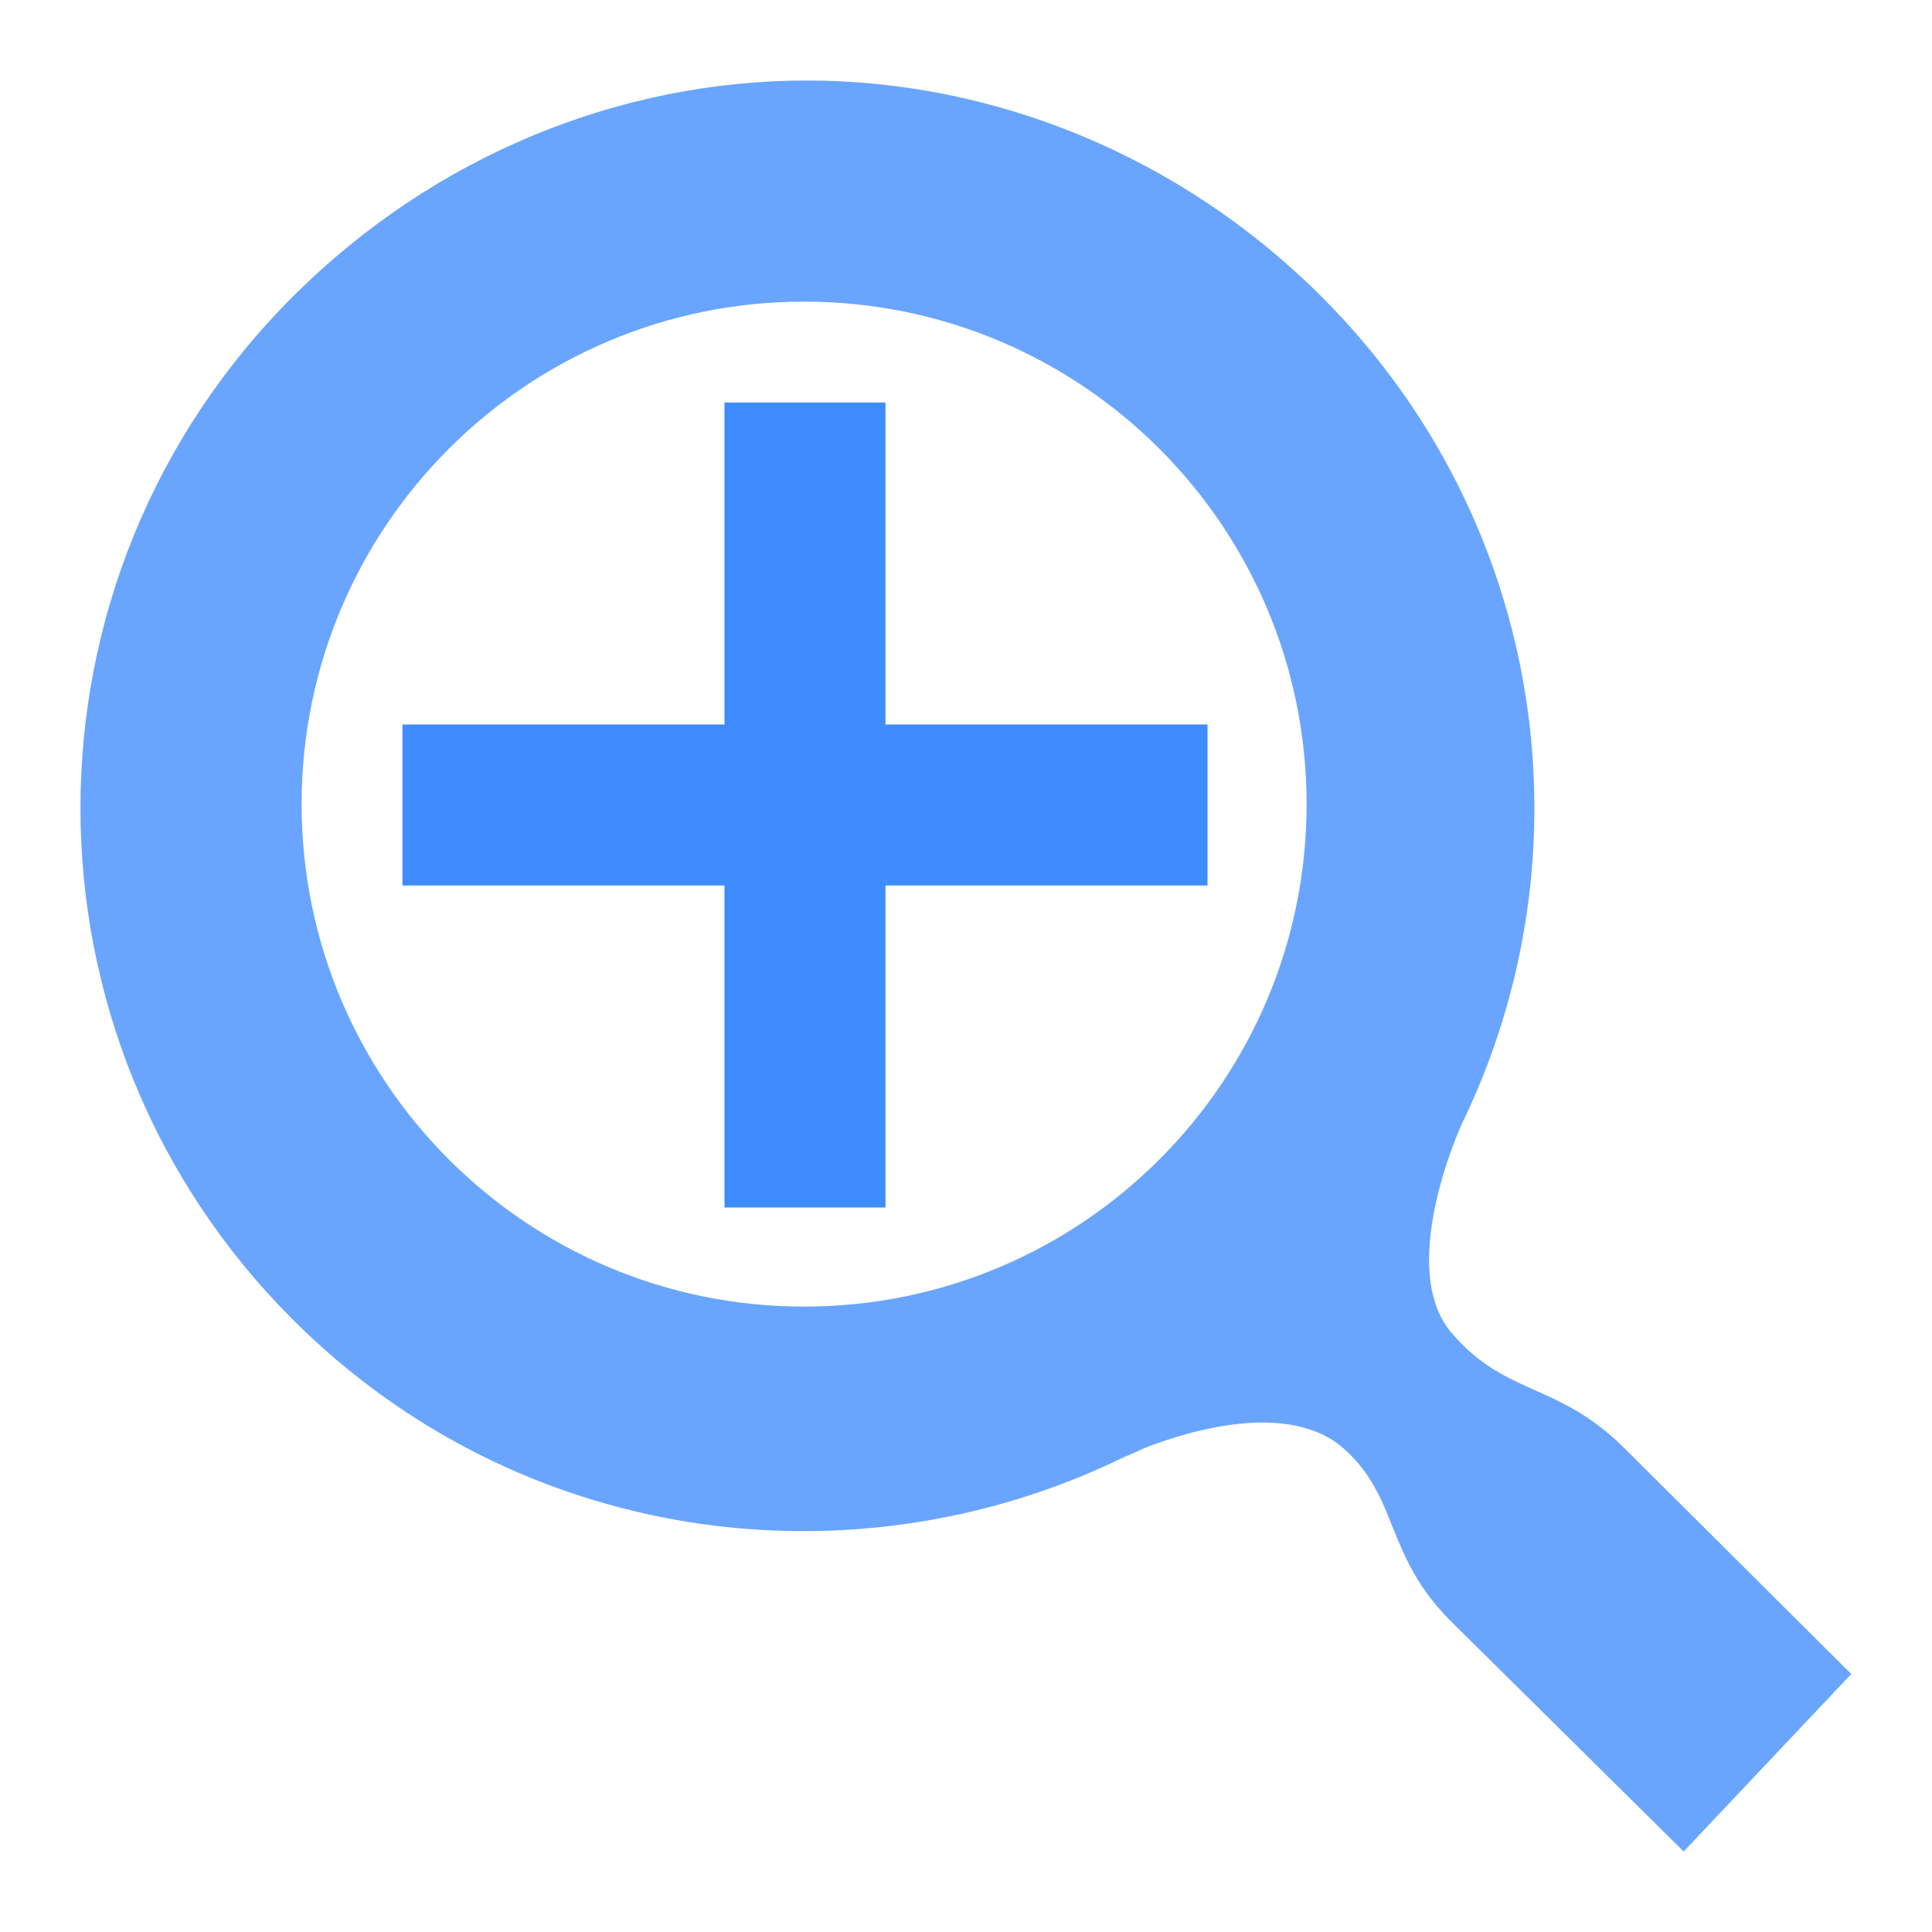
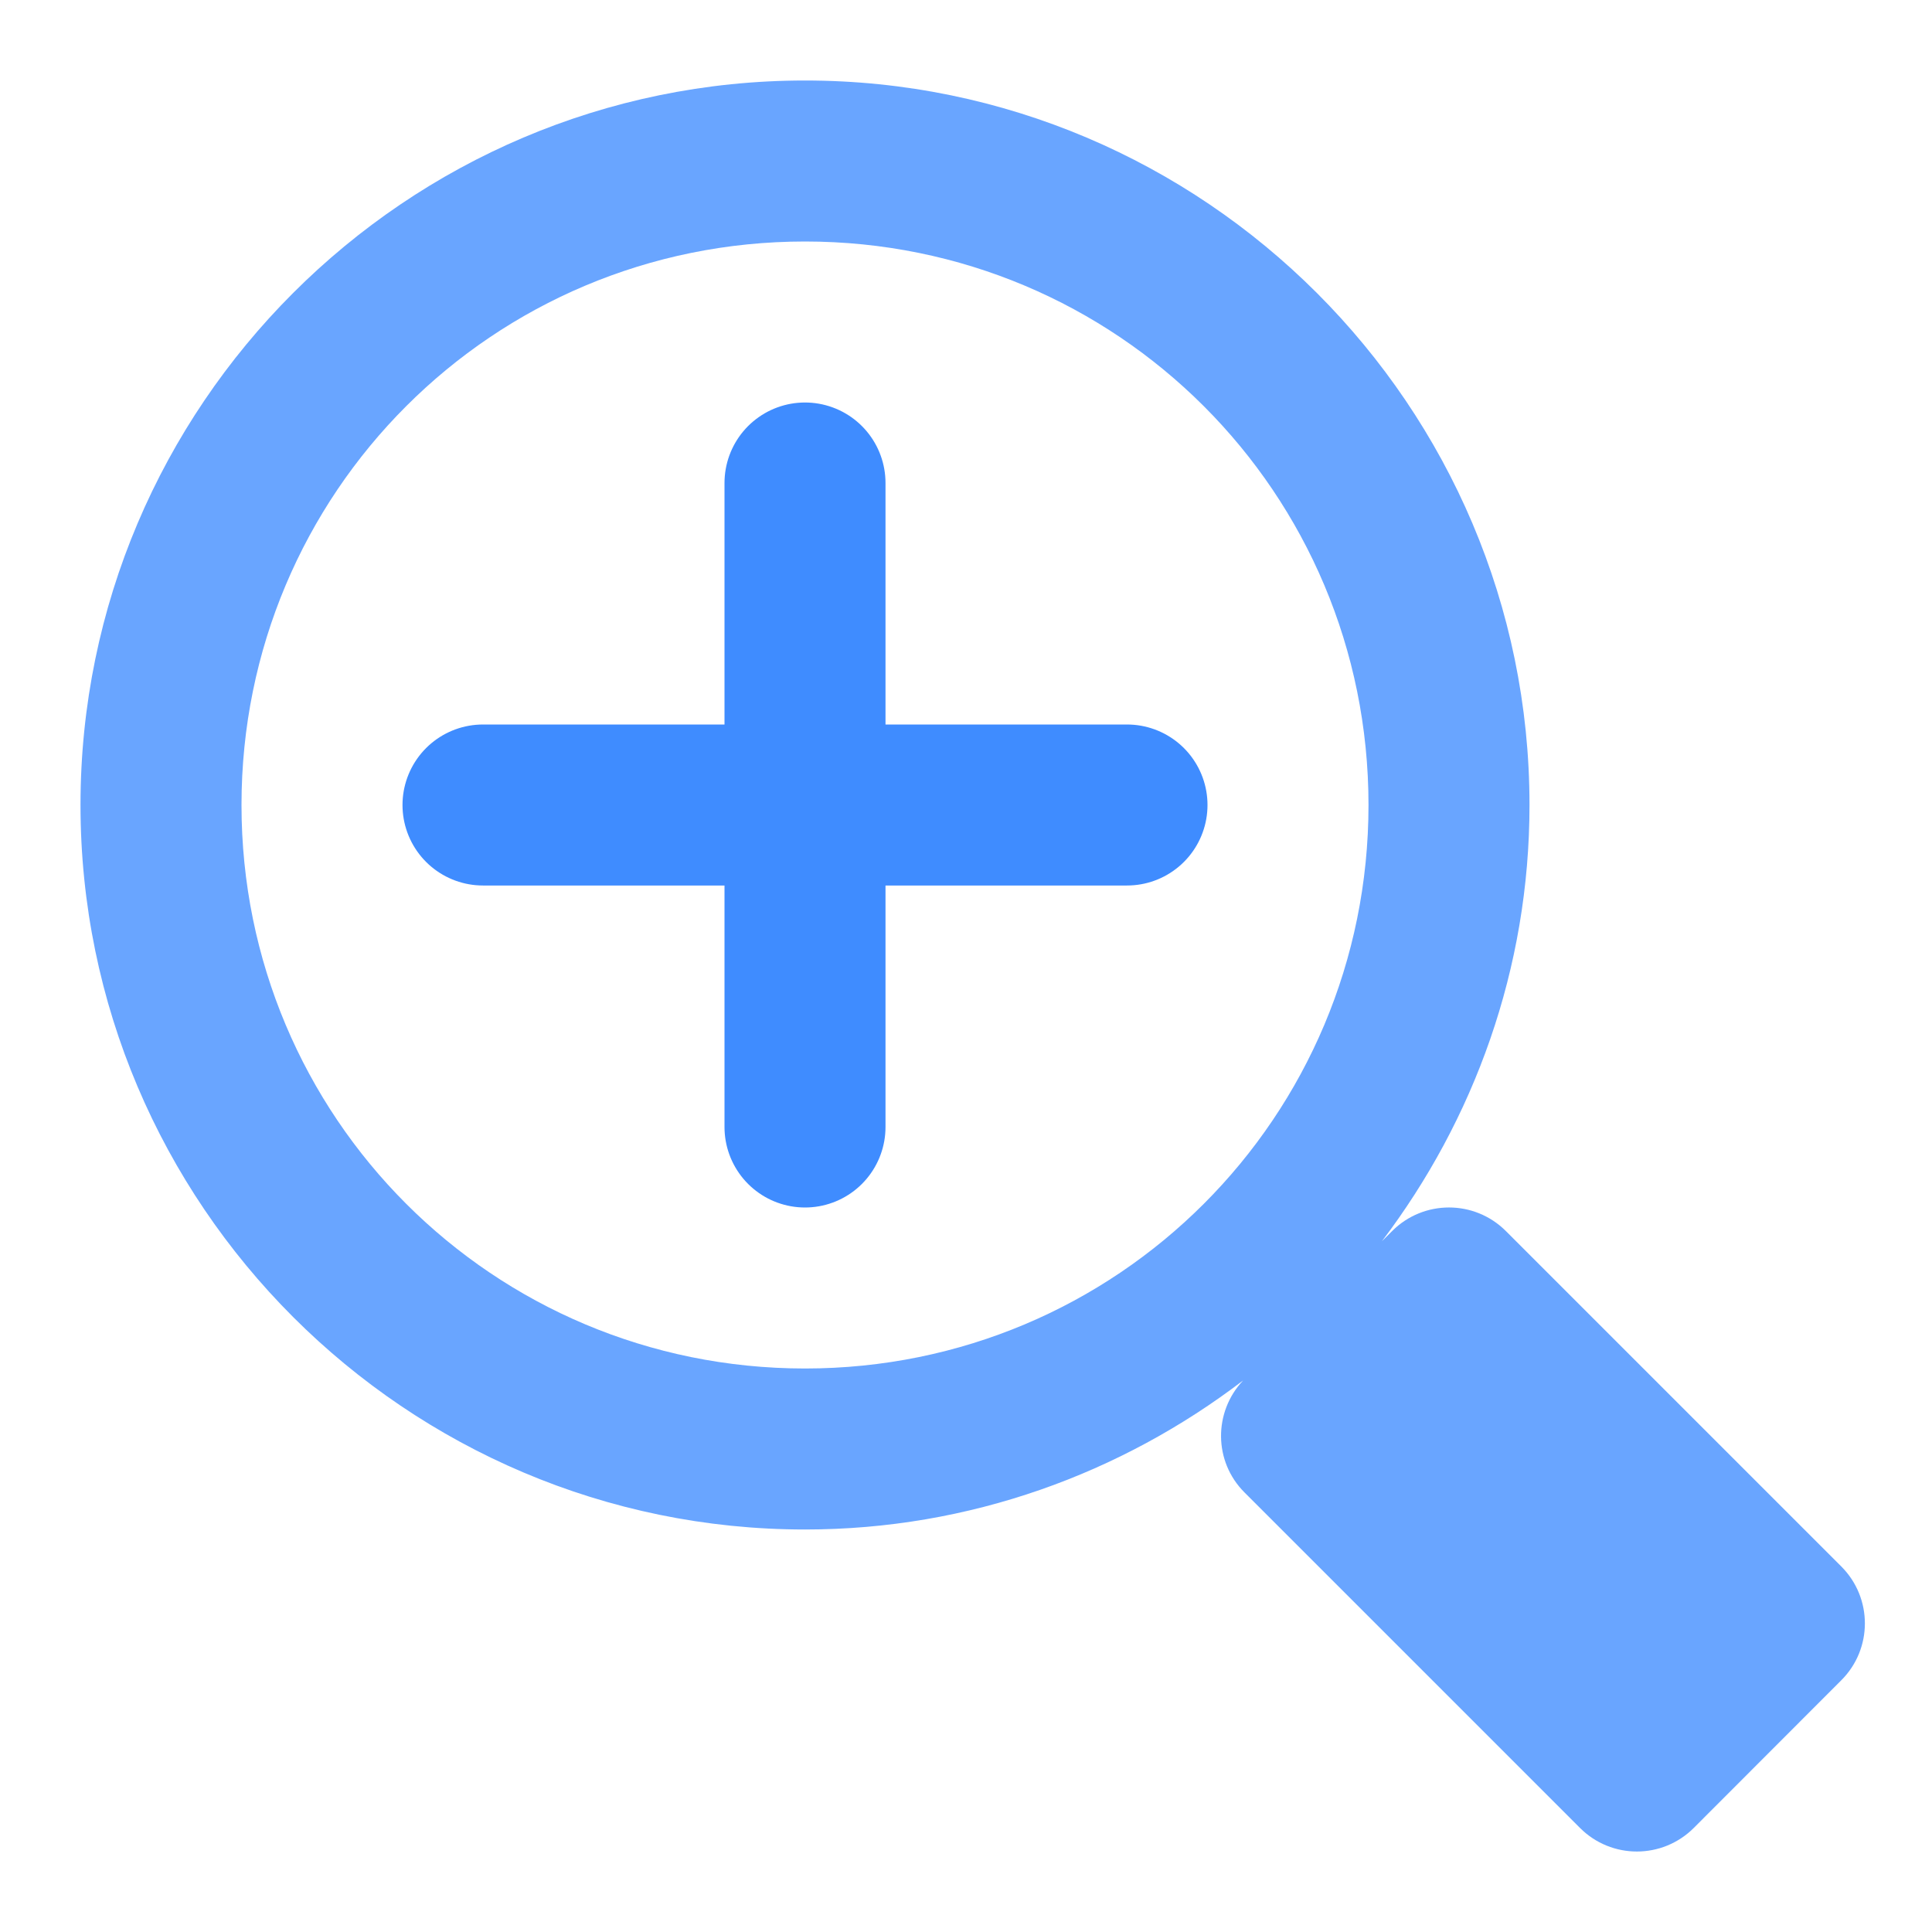
<svg xmlns="http://www.w3.org/2000/svg" width="24px" height="24px" viewBox="0 0 24 24" version="1.1" id="SVGRoot">
  <defs id="defs815" />
  <g id="layer1">
-     <path style="color:#000000;display:inline;overflow:visible;visibility:visible;opacity:0.7;fill:#2a7fff;fill-opacity:1;fill-rule:nonzero;stroke:none;stroke-width:2.551;marker:none;enable-background:accumulate" d="M 10.021,1 C 7.711,1 5.403,1.923 3.641,3.681 c -3.522,3.515 -3.522,9.2 0,12.715 2.788,2.783 6.925,3.345 10.286,1.722 0.088,-0.043 0.2,-0.083 0.288,-0.129 0.524,-0.207 1.798,-0.602 2.482,0.01 0.685,0.612 0.503,1.318 1.325,2.139 L 20.915,23 22.997,20.795 20.178,17.989 c -0.822,-0.821 -1.474,-0.642 -2.148,-1.434 -0.674,-0.792 0.085,-2.5 0.136,-2.608 C 19.791,10.592 19.201,6.463 16.413,3.681 14.652,1.923 12.33,1 10.021,1 Z M 9.988,3.747 A 6.242,6.242 0 0 1 16.231,9.987 6.242,6.242 0 0 1 9.988,16.231 6.242,6.242 0 0 1 3.747,9.987 6.242,6.242 0 0 1 9.988,3.747 Z" id="path3803" />
-     <path style="opacity:0.9;fill:#2a7fff;fill-opacity:1;fill-rule:nonzero;stroke:none;stroke-width:2;stroke-linecap:round;stroke-linejoin:round;stroke-miterlimit:4;stroke-dasharray:none;stroke-opacity:1;paint-order:normal" d="M 9 5 L 9 9 L 5 9 L 5 11 L 9 11 L 9 15 L 11 15 L 11 11 L 15 11 L 15 9 L 11 9 L 11 5 L 9 5 z " id="rect9179" />
+     <path style="color:#000000;font-style:normal;font-variant:normal;font-weight:normal;font-stretch:normal;font-size:medium;line-height:normal;font-family:sans-serif;font-variant-ligatures:normal;font-variant-position:normal;font-variant-caps:normal;font-variant-numeric:normal;font-variant-alternates:normal;font-feature-settings:normal;text-indent:0;text-align:start;text-decoration:none;text-decoration-line:none;text-decoration-style:solid;text-decoration-color:#000000;letter-spacing:normal;word-spacing:normal;text-transform:none;writing-mode:lr-tb;direction:ltr;text-orientation:mixed;dominant-baseline:auto;baseline-shift:baseline;text-anchor:start;white-space:normal;shape-padding:0;clip-rule:nonzero;display:inline;overflow:visible;visibility:visible;opacity:0.7;isolation:auto;mix-blend-mode:normal;color-interpolation:sRGB;color-interpolation-filters:linearRGB;solid-color:#000000;solid-opacity:1;vector-effect:none;fill:#2a7fff;fill-opacity:1;fill-rule:nonzero;stroke:none;stroke-width:2;stroke-linecap:round;stroke-linejoin:round;stroke-miterlimit:4;stroke-dasharray:none;stroke-dashoffset:2.003;stroke-opacity:1;paint-order:normal;color-rendering:auto;image-rendering:auto;shape-rendering:auto;text-rendering:auto;enable-background:accumulate" d="M 10 1 C 5.041 1 1 5.041 1 10 C 1 14.959 5.041 19 10 19 C 12.045 19 13.929 18.304 15.443 17.148 C 15.073 17.54 15.075 18.155 15.459 18.539 L 19.627 22.707 C 20.017 23.098 20.65 23.098 21.041 22.707 L 22.873 20.873 C 23.264 20.483 23.264 19.85 22.873 19.459 L 18.707 15.293 C 18.316 14.902 17.684 14.902 17.293 15.293 L 17.166 15.42 C 18.311 13.91 19 12.035 19 10 C 19 5.041 14.959 1 10 1 z M 10 3 C 13.878 3 17 6.122 17 10 C 17 13.878 13.878 17 10 17 C 6.122 17 3 13.878 3 10 C 3 6.122 6.122 3 10 3 z " id="path814" />
+     <circle r="8" cy="10" cx="-30" id="circle818" style="opacity:0.7;fill:none;fill-opacity:1;fill-rule:nonzero;stroke:#2a7fff;stroke-width:2;stroke-linecap:round;stroke-linejoin:round;stroke-miterlimit:4;stroke-dasharray:none;stroke-dashoffset:2.003;stroke-opacity:1;paint-order:normal" />
+     <rect transform="rotate(45)" y="26.87" x="-4.243" height="2.593" width="5.893" id="rect820" style="opacity:0.7;fill:#2a7fff;fill-opacity:1;fill-rule:nonzero;stroke:#2a7fff;stroke-width:2;stroke-linecap:round;stroke-linejoin:round;stroke-miterlimit:4;stroke-dasharray:none;stroke-dashoffset:2.003;stroke-opacity:1;paint-order:normal" />
+     <path id="path4979" style="opacity:0.9;fill:none;fill-rule:evenodd;stroke:#2a7fff;stroke-width:2;stroke-linecap:round;stroke-linejoin:miter;stroke-miterlimit:4;stroke-dasharray:none;stroke-opacity:1" d="m 6,10 h 8 M 10,6 v 8" />
  </g>
</svg>
